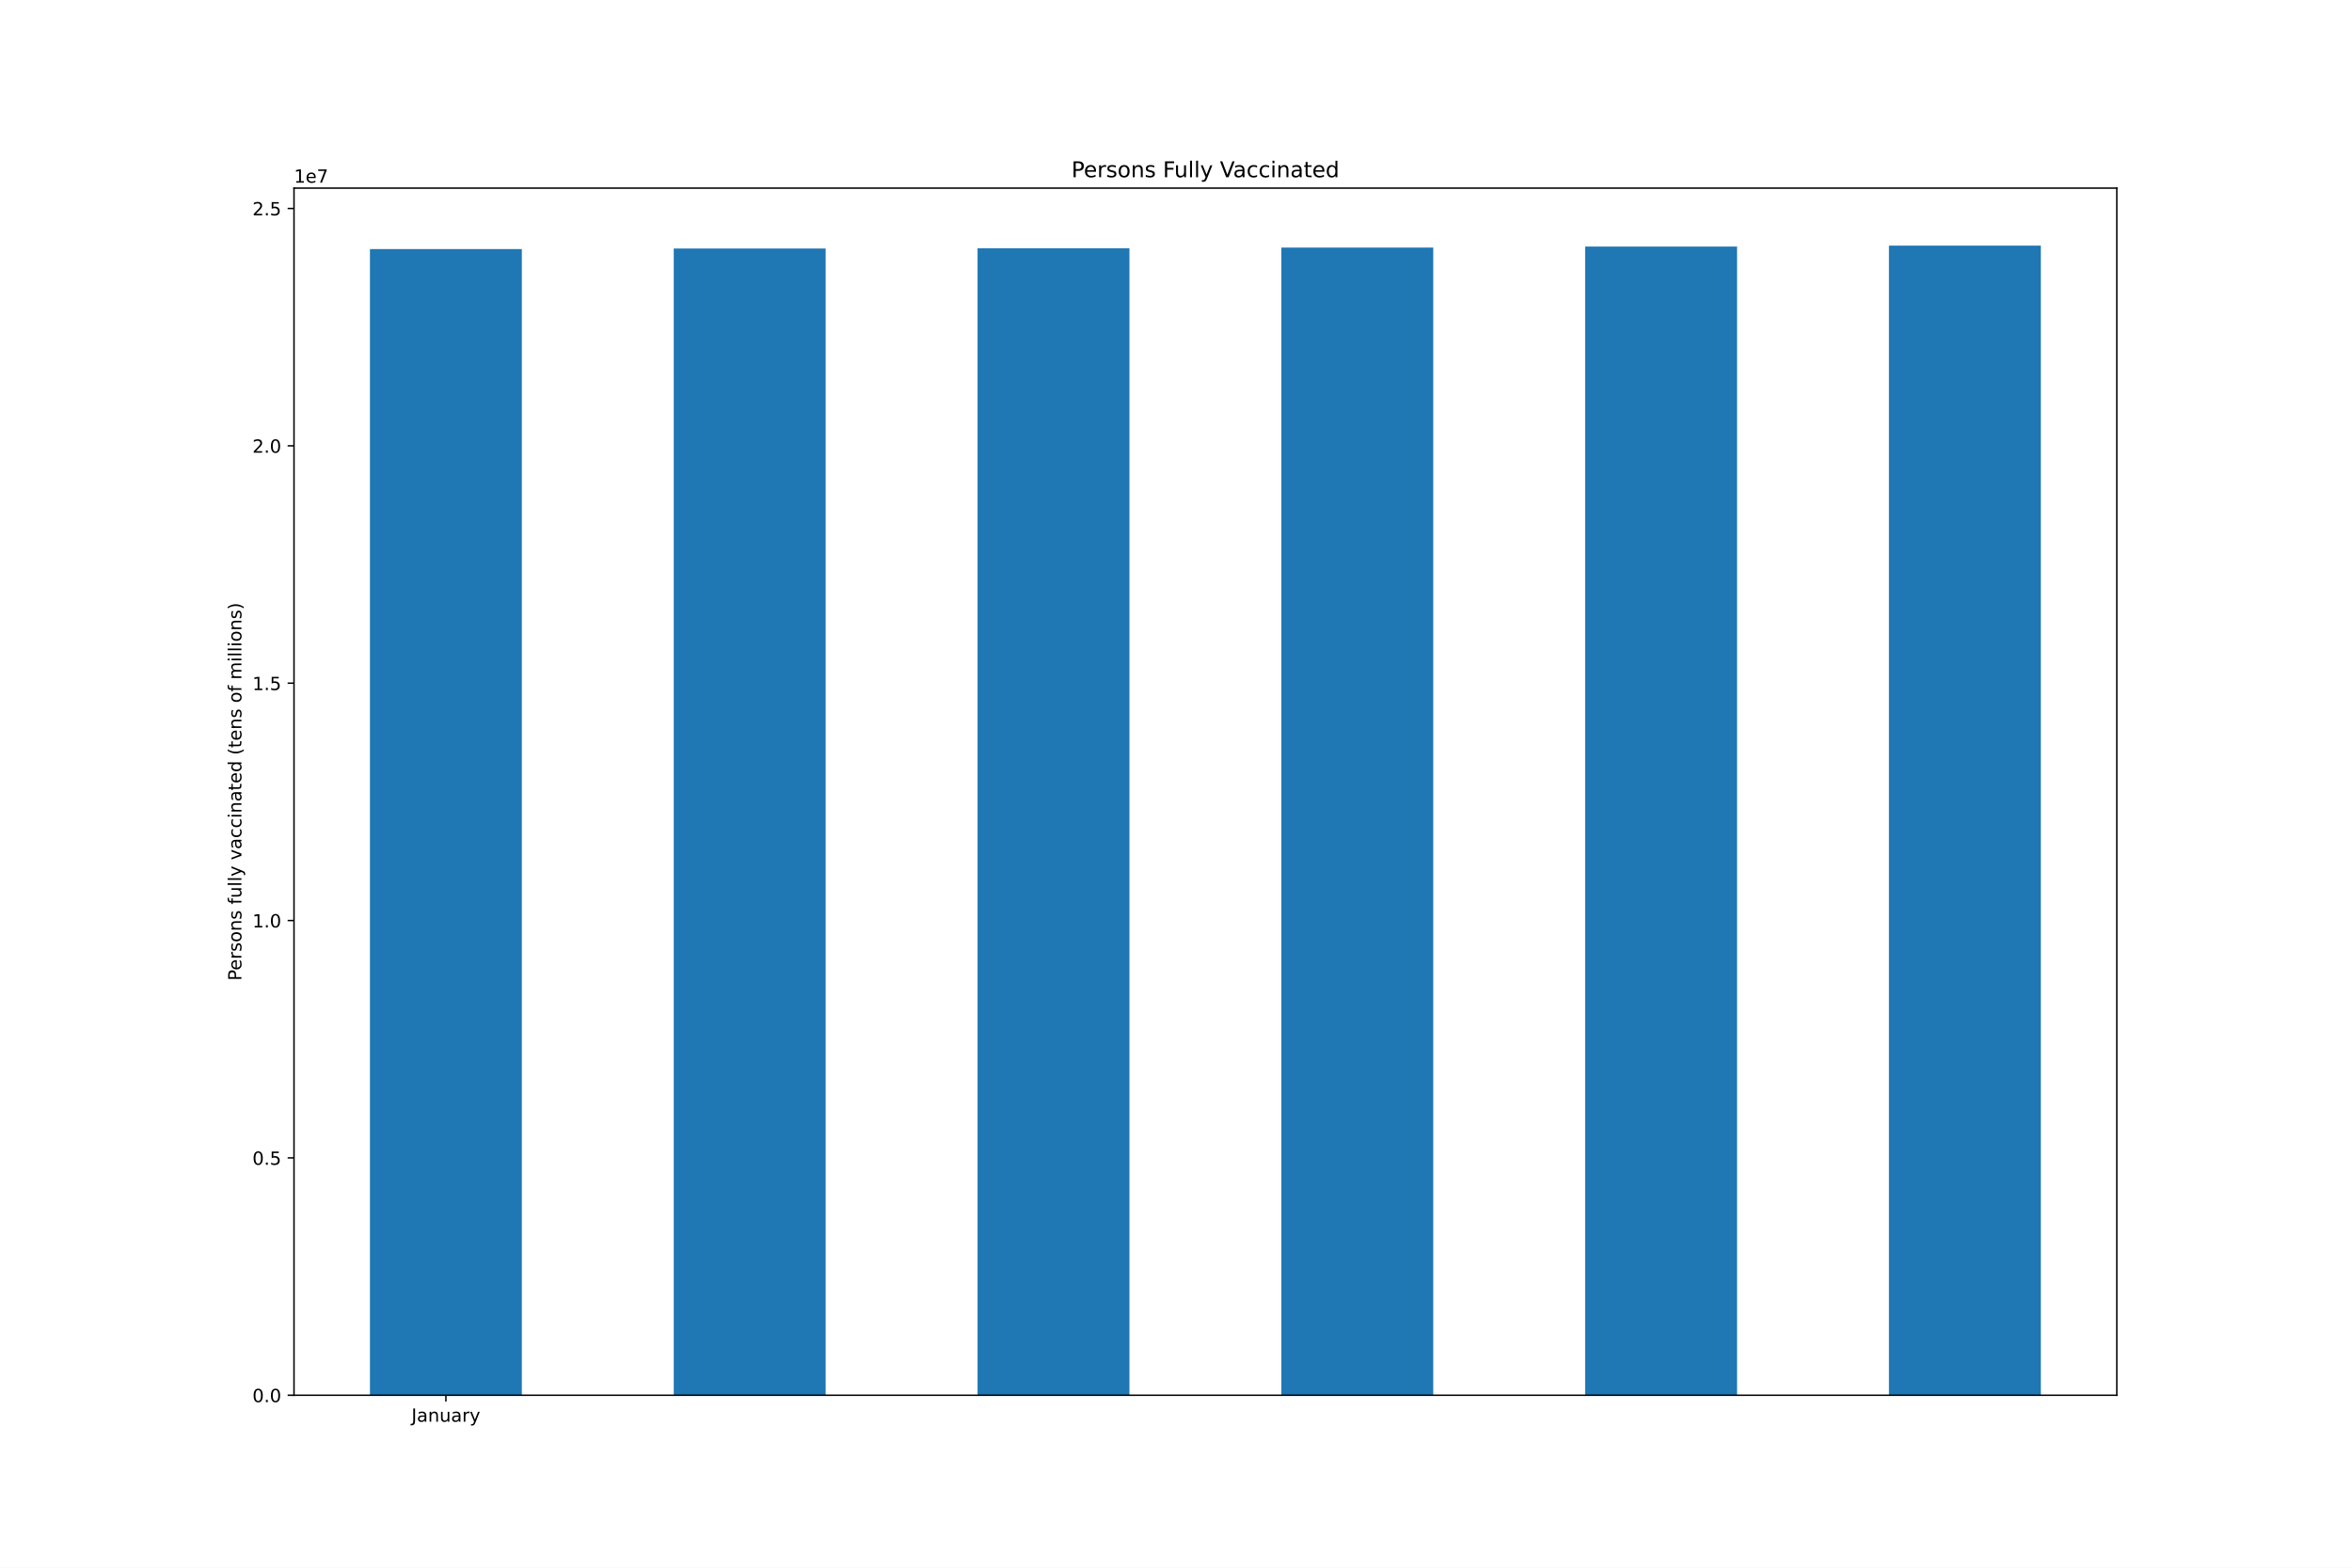
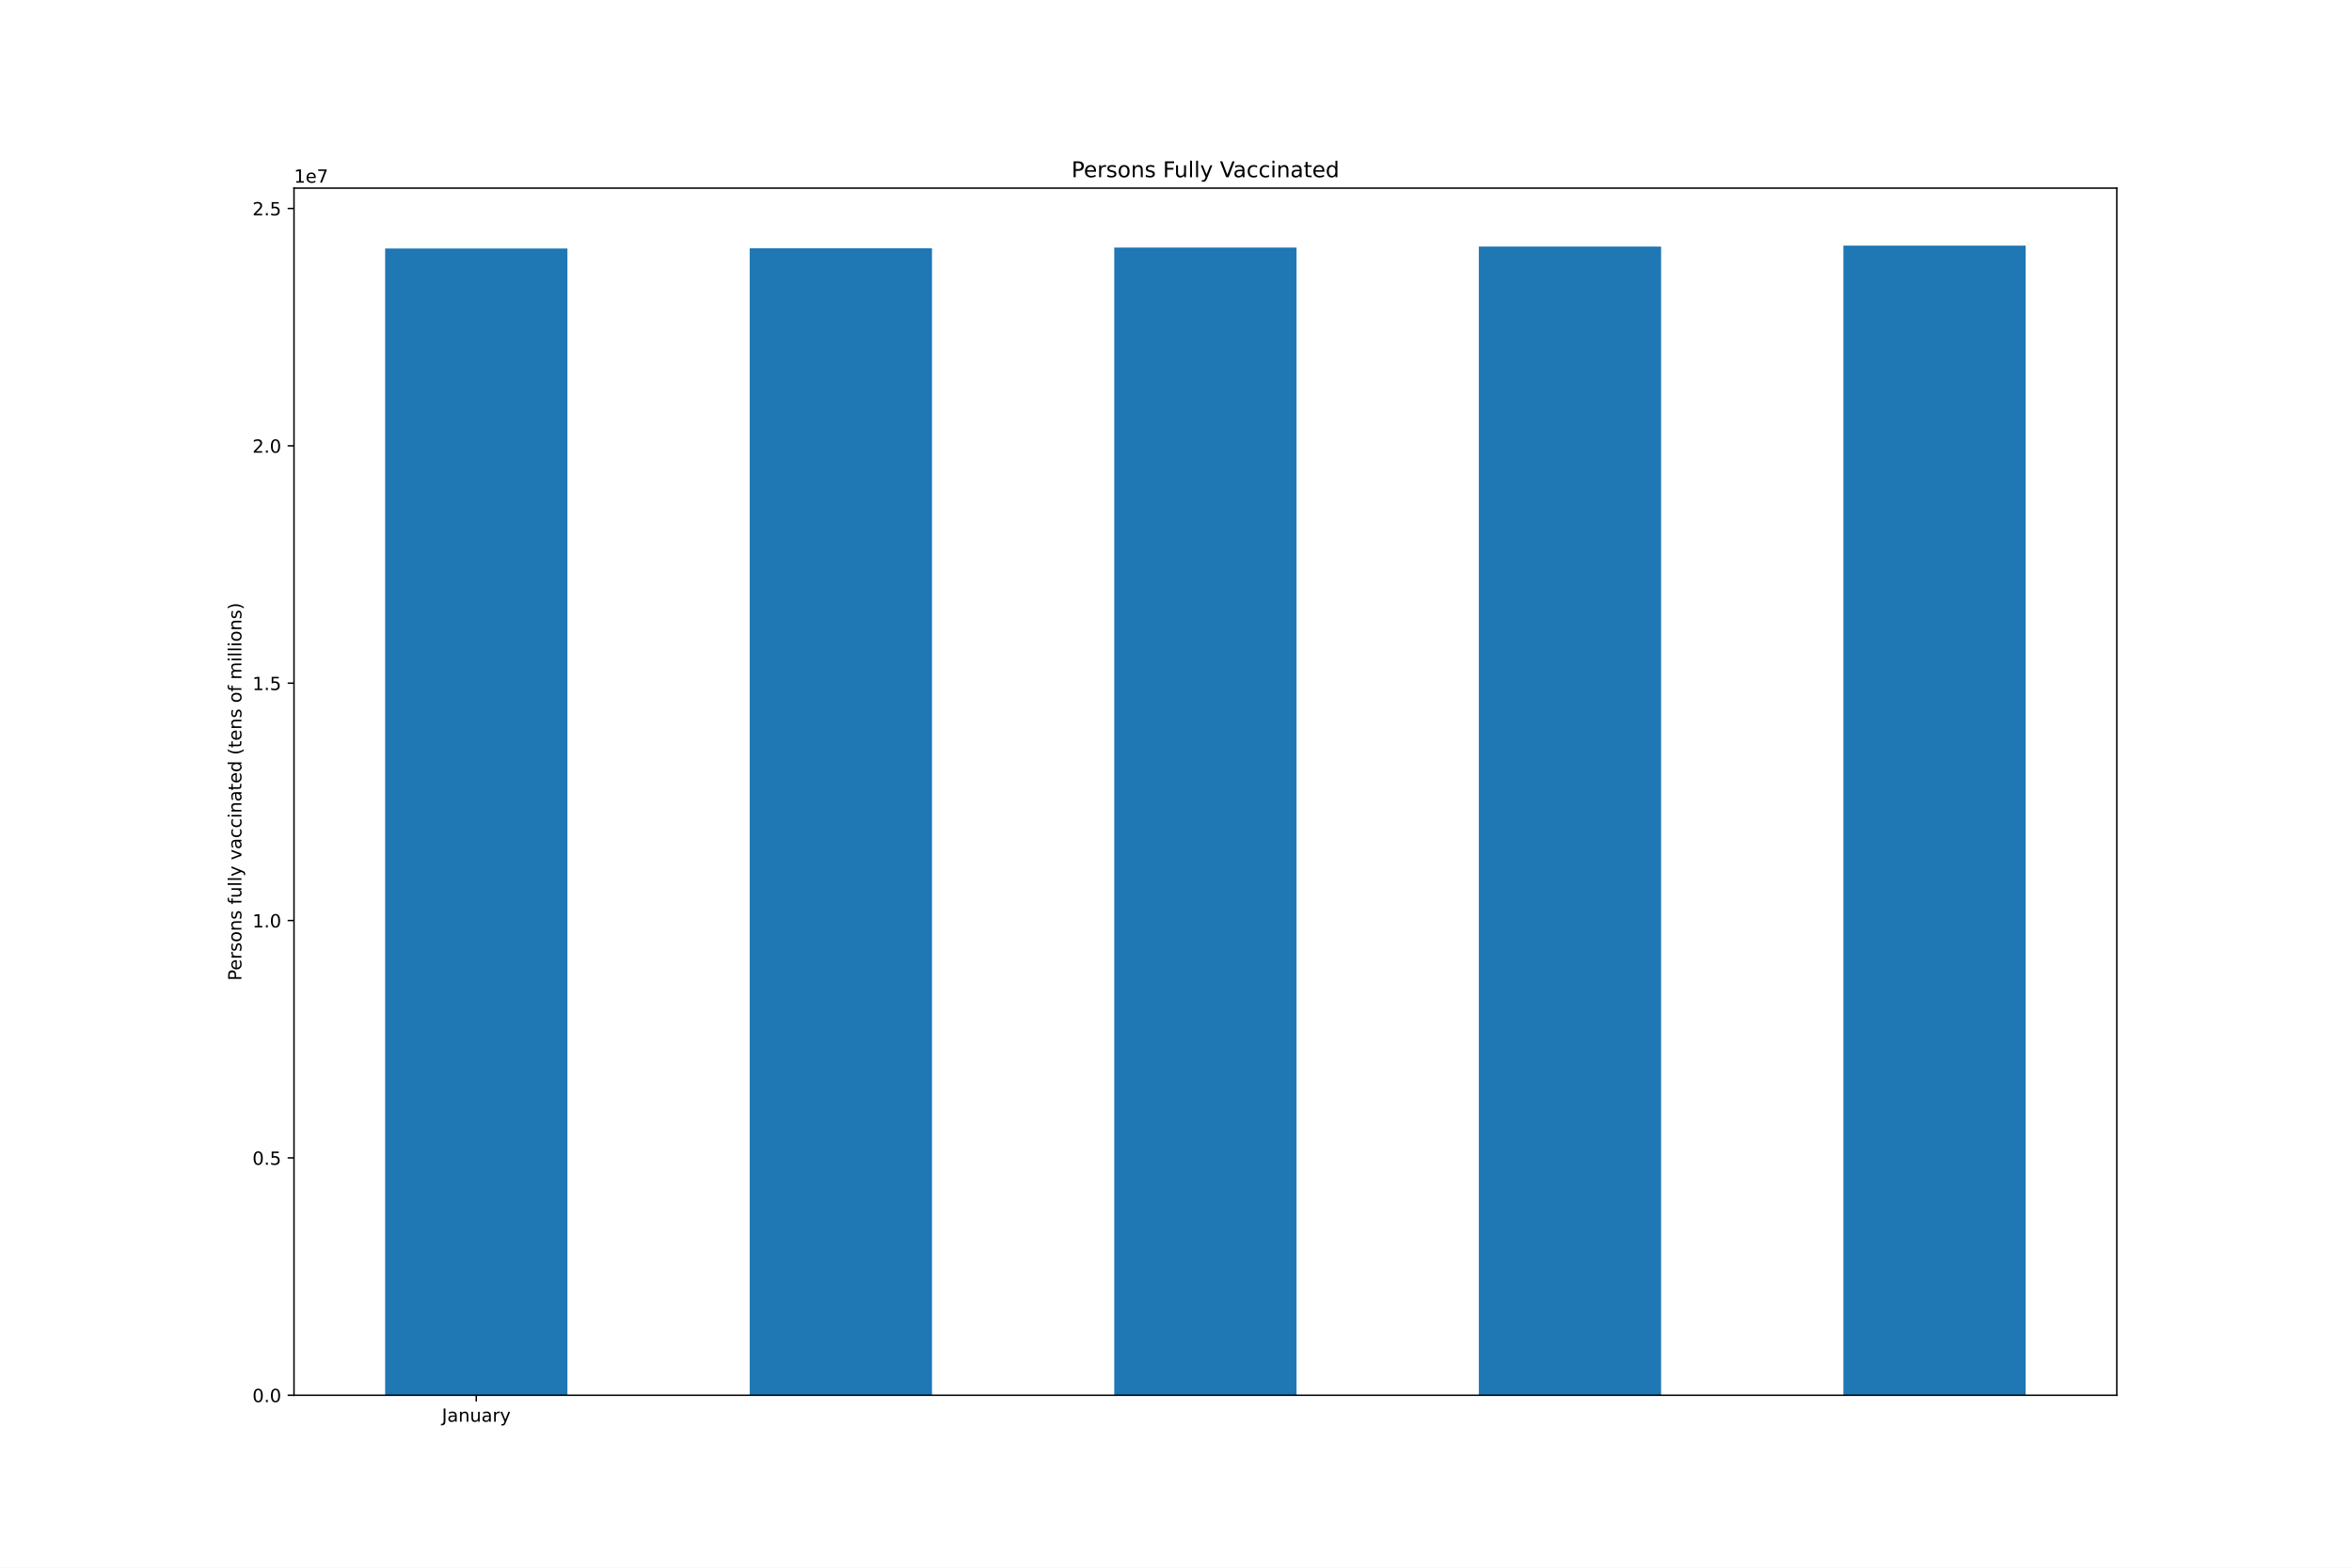
<svg xmlns="http://www.w3.org/2000/svg" xmlns:xlink="http://www.w3.org/1999/xlink" height="864pt" version="1.1" viewBox="0 0 1296 864" width="1296pt">
  <defs>
    <style type="text/css">*{stroke-linecap:butt;stroke-linejoin:round;}</style>
  </defs>
  <g id="figure_1">
    <g id="patch_1">
      <path d="M 0 864  L 1296 864  L 1296 0  L 0 0  z " style="fill:#ffffff;" />
    </g>
    <g id="axes_1">
      <g id="patch_2">
        <path d="M 162 768.96  L 1166.4 768.96  L 1166.4 103.68  L 162 103.68  z " style="fill:#ffffff;" />
      </g>
      <g id="patch_3">
-         <path clip-path="url(#pe802e9fd37)" d="M 203.85 768.96  L 287.55 768.96  L 287.55 137.256  L 203.85 137.256  z " style="fill:#1f77b4;" />
+         <path clip-path="url(#p4a2e706721)" d="M 212.22 768.96  L 312.66 768.96  L 312.66 136.965  L 212.22 136.965  z " style="fill:#1f77b4;" />
      </g>
      <g id="patch_4">
-         <path clip-path="url(#pe802e9fd37)" d="M 371.25 768.96  L 454.95 768.96  L 454.95 136.965  L 371.25 136.965  z " style="fill:#1f77b4;" />
+         <path clip-path="url(#p4a2e706721)" d="M 413.1 768.96  L 513.54 768.96  L 513.54 136.825  L 413.1 136.825  z " style="fill:#1f77b4;" />
      </g>
      <g id="patch_5">
-         <path clip-path="url(#pe802e9fd37)" d="M 538.65 768.96  L 622.35 768.96  L 622.35 136.825  L 538.65 136.825  z " style="fill:#1f77b4;" />
+         <path clip-path="url(#p4a2e706721)" d="M 613.98 768.96  L 714.42 768.96  L 714.42 136.459  L 613.98 136.459  z " style="fill:#1f77b4;" />
      </g>
      <g id="patch_6">
-         <path clip-path="url(#pe802e9fd37)" d="M 706.05 768.96  L 789.75 768.96  L 789.75 136.459  L 706.05 136.459  z " style="fill:#1f77b4;" />
+         <path clip-path="url(#p4a2e706721)" d="M 814.86 768.96  L 915.3 768.96  L 915.3 135.901  L 814.86 135.901  z " style="fill:#1f77b4;" />
      </g>
      <g id="patch_7">
-         <path clip-path="url(#pe802e9fd37)" d="M 873.45 768.96  L 957.15 768.96  L 957.15 135.901  L 873.45 135.901  z " style="fill:#1f77b4;" />
-       </g>
-       <g id="patch_8">
-         <path clip-path="url(#pe802e9fd37)" d="M 1040.85 768.96  L 1124.55 768.96  L 1124.55 135.36  L 1040.85 135.36  z " style="fill:#1f77b4;" />
+         <path clip-path="url(#p4a2e706721)" d="M 1015.74 768.96  L 1116.18 768.96  L 1116.18 135.36  L 1015.74 135.36  z " style="fill:#1f77b4;" />
      </g>
      <g id="matplotlib.axis_1">
        <g id="xtick_1">
          <g id="line2d_1">
            <defs>
-               <path d="M 0 0  L 0 3.5  " id="m109d089a17" style="stroke:#000000;stroke-width:0.8;" />
-             </defs>
-             <g>
-               <use style="stroke:#000000;stroke-width:0.8;" x="245.7" xlink:href="#m109d089a17" y="768.96" />
+               <path d="M 0 0  L 0 3.5  " id="m04ef77bfea" style="stroke:#000000;stroke-width:0.8;" />
+             </defs>
+             <g>
+               <use style="stroke:#000000;stroke-width:0.8;" x="262.44" xlink:href="#m04ef77bfea" y="768.96" />
            </g>
          </g>
          <g id="text_1">
-             <g transform="translate(226.7445 783.5584)scale(0.1 -0.1)">
+             <g transform="translate(243.4845 783.5584)scale(0.1 -0.1)">
              <defs>
                <path d="M 628 4666  L 1259 4666  L 1259 325  Q 1259 -519 939 -900  Q 619 -1281 -91 -1281  L -331 -1281  L -331 -750  L -134 -750  Q 284 -750 456 -515  Q 628 -281 628 325  L 628 4666  z " id="DejaVuSans-4a" transform="scale(0.015625)" />
                <path d="M 2194 1759  Q 1497 1759 1228 1600  Q 959 1441 959 1056  Q 959 750 1161 570  Q 1363 391 1709 391  Q 2188 391 2477 730  Q 2766 1069 2766 1631  L 2766 1759  L 2194 1759  z M 3341 1997  L 3341 0  L 2766 0  L 2766 531  Q 2569 213 2275 61  Q 1981 -91 1556 -91  Q 1019 -91 701 211  Q 384 513 384 1019  Q 384 1609 779 1909  Q 1175 2209 1959 2209  L 2766 2209  L 2766 2266  Q 2766 2663 2505 2880  Q 2244 3097 1772 3097  Q 1472 3097 1187 3025  Q 903 2953 641 2809  L 641 3341  Q 956 3463 1253 3523  Q 1550 3584 1831 3584  Q 2591 3584 2966 3190  Q 3341 2797 3341 1997  z " id="DejaVuSans-61" transform="scale(0.015625)" />
                <path d="M 3513 2113  L 3513 0  L 2938 0  L 2938 2094  Q 2938 2591 2744 2837  Q 2550 3084 2163 3084  Q 1697 3084 1428 2787  Q 1159 2491 1159 1978  L 1159 0  L 581 0  L 581 3500  L 1159 3500  L 1159 2956  Q 1366 3272 1645 3428  Q 1925 3584 2291 3584  Q 2894 3584 3203 3211  Q 3513 2838 3513 2113  z " id="DejaVuSans-6e" transform="scale(0.015625)" />
                <path d="M 544 1381  L 544 3500  L 1119 3500  L 1119 1403  Q 1119 906 1312 657  Q 1506 409 1894 409  Q 2359 409 2629 706  Q 2900 1003 2900 1516  L 2900 3500  L 3475 3500  L 3475 0  L 2900 0  L 2900 538  Q 2691 219 2414 64  Q 2138 -91 1772 -91  Q 1169 -91 856 284  Q 544 659 544 1381  z M 1991 3584  L 1991 3584  z " id="DejaVuSans-75" transform="scale(0.015625)" />
                <path d="M 2631 2963  Q 2534 3019 2420 3045  Q 2306 3072 2169 3072  Q 1681 3072 1420 2755  Q 1159 2438 1159 1844  L 1159 0  L 581 0  L 581 3500  L 1159 3500  L 1159 2956  Q 1341 3275 1631 3429  Q 1922 3584 2338 3584  Q 2397 3584 2469 3576  Q 2541 3569 2628 3553  L 2631 2963  z " id="DejaVuSans-72" transform="scale(0.015625)" />
                <path d="M 2059 -325  Q 1816 -950 1584 -1140  Q 1353 -1331 966 -1331  L 506 -1331  L 506 -850  L 844 -850  Q 1081 -850 1212 -737  Q 1344 -625 1503 -206  L 1606 56  L 191 3500  L 800 3500  L 1894 763  L 2988 3500  L 3597 3500  L 2059 -325  z " id="DejaVuSans-79" transform="scale(0.015625)" />
              </defs>
              <use xlink:href="#DejaVuSans-4a" />
              <use x="29.492" xlink:href="#DejaVuSans-61" />
              <use x="90.771" xlink:href="#DejaVuSans-6e" />
              <use x="154.15" xlink:href="#DejaVuSans-75" />
              <use x="217.529" xlink:href="#DejaVuSans-61" />
              <use x="278.809" xlink:href="#DejaVuSans-72" />
              <use x="319.922" xlink:href="#DejaVuSans-79" />
            </g>
          </g>
        </g>
      </g>
      <g id="matplotlib.axis_2">
        <g id="ytick_1">
          <g id="line2d_2">
            <defs>
-               <path d="M 0 0  L -3.5 0  " id="m1952117916" style="stroke:#000000;stroke-width:0.8;" />
-             </defs>
-             <g>
-               <use style="stroke:#000000;stroke-width:0.8;" x="162" xlink:href="#m1952117916" y="768.96" />
+               <path d="M 0 0  L -3.5 0  " id="m5319dd6064" style="stroke:#000000;stroke-width:0.8;" />
+             </defs>
+             <g>
+               <use style="stroke:#000000;stroke-width:0.8;" x="162" xlink:href="#m5319dd6064" y="768.96" />
            </g>
          </g>
          <g id="text_2">
            <g transform="translate(139.0969 772.7592)scale(0.1 -0.1)">
              <defs>
                <path d="M 2034 4250  Q 1547 4250 1301 3770  Q 1056 3291 1056 2328  Q 1056 1369 1301 889  Q 1547 409 2034 409  Q 2525 409 2770 889  Q 3016 1369 3016 2328  Q 3016 3291 2770 3770  Q 2525 4250 2034 4250  z M 2034 4750  Q 2819 4750 3233 4129  Q 3647 3509 3647 2328  Q 3647 1150 3233 529  Q 2819 -91 2034 -91  Q 1250 -91 836 529  Q 422 1150 422 2328  Q 422 3509 836 4129  Q 1250 4750 2034 4750  z " id="DejaVuSans-30" transform="scale(0.015625)" />
                <path d="M 684 794  L 1344 794  L 1344 0  L 684 0  L 684 794  z " id="DejaVuSans-2e" transform="scale(0.015625)" />
              </defs>
              <use xlink:href="#DejaVuSans-30" />
              <use x="63.623" xlink:href="#DejaVuSans-2e" />
              <use x="95.41" xlink:href="#DejaVuSans-30" />
            </g>
          </g>
        </g>
        <g id="ytick_2">
          <g id="line2d_3">
            <g>
-               <use style="stroke:#000000;stroke-width:0.8;" x="162" xlink:href="#m1952117916" y="638.147" />
+               <use style="stroke:#000000;stroke-width:0.8;" x="162" xlink:href="#m5319dd6064" y="638.147" />
            </g>
          </g>
          <g id="text_3">
            <g transform="translate(139.0969 641.9457)scale(0.1 -0.1)">
              <defs>
                <path d="M 691 4666  L 3169 4666  L 3169 4134  L 1269 4134  L 1269 2991  Q 1406 3038 1543 3061  Q 1681 3084 1819 3084  Q 2600 3084 3056 2656  Q 3513 2228 3513 1497  Q 3513 744 3044 326  Q 2575 -91 1722 -91  Q 1428 -91 1123 -41  Q 819 9 494 109  L 494 744  Q 775 591 1075 516  Q 1375 441 1709 441  Q 2250 441 2565 725  Q 2881 1009 2881 1497  Q 2881 1984 2565 2268  Q 2250 2553 1709 2553  Q 1456 2553 1204 2497  Q 953 2441 691 2322  L 691 4666  z " id="DejaVuSans-35" transform="scale(0.015625)" />
              </defs>
              <use xlink:href="#DejaVuSans-30" />
              <use x="63.623" xlink:href="#DejaVuSans-2e" />
              <use x="95.41" xlink:href="#DejaVuSans-35" />
            </g>
          </g>
        </g>
        <g id="ytick_3">
          <g id="line2d_4">
            <g>
-               <use style="stroke:#000000;stroke-width:0.8;" x="162" xlink:href="#m1952117916" y="507.333" />
+               <use style="stroke:#000000;stroke-width:0.8;" x="162" xlink:href="#m5319dd6064" y="507.333" />
            </g>
          </g>
          <g id="text_4">
            <g transform="translate(139.0969 511.1323)scale(0.1 -0.1)">
              <defs>
                <path d="M 794 531  L 1825 531  L 1825 4091  L 703 3866  L 703 4441  L 1819 4666  L 2450 4666  L 2450 531  L 3481 531  L 3481 0  L 794 0  L 794 531  z " id="DejaVuSans-31" transform="scale(0.015625)" />
              </defs>
              <use xlink:href="#DejaVuSans-31" />
              <use x="63.623" xlink:href="#DejaVuSans-2e" />
              <use x="95.41" xlink:href="#DejaVuSans-30" />
            </g>
          </g>
        </g>
        <g id="ytick_4">
          <g id="line2d_5">
            <g>
-               <use style="stroke:#000000;stroke-width:0.8;" x="162" xlink:href="#m1952117916" y="376.52" />
+               <use style="stroke:#000000;stroke-width:0.8;" x="162" xlink:href="#m5319dd6064" y="376.52" />
            </g>
          </g>
          <g id="text_5">
            <g transform="translate(139.0969 380.3188)scale(0.1 -0.1)">
              <use xlink:href="#DejaVuSans-31" />
              <use x="63.623" xlink:href="#DejaVuSans-2e" />
              <use x="95.41" xlink:href="#DejaVuSans-35" />
            </g>
          </g>
        </g>
        <g id="ytick_5">
          <g id="line2d_6">
            <g>
-               <use style="stroke:#000000;stroke-width:0.8;" x="162" xlink:href="#m1952117916" y="245.706" />
+               <use style="stroke:#000000;stroke-width:0.8;" x="162" xlink:href="#m5319dd6064" y="245.706" />
            </g>
          </g>
          <g id="text_6">
            <g transform="translate(139.0969 249.5053)scale(0.1 -0.1)">
              <defs>
                <path d="M 1228 531  L 3431 531  L 3431 0  L 469 0  L 469 531  Q 828 903 1448 1529  Q 2069 2156 2228 2338  Q 2531 2678 2651 2914  Q 2772 3150 2772 3378  Q 2772 3750 2511 3984  Q 2250 4219 1831 4219  Q 1534 4219 1204 4116  Q 875 4013 500 3803  L 500 4441  Q 881 4594 1212 4672  Q 1544 4750 1819 4750  Q 2544 4750 2975 4387  Q 3406 4025 3406 3419  Q 3406 3131 3298 2873  Q 3191 2616 2906 2266  Q 2828 2175 2409 1742  Q 1991 1309 1228 531  z " id="DejaVuSans-32" transform="scale(0.015625)" />
              </defs>
              <use xlink:href="#DejaVuSans-32" />
              <use x="63.623" xlink:href="#DejaVuSans-2e" />
              <use x="95.41" xlink:href="#DejaVuSans-30" />
            </g>
          </g>
        </g>
        <g id="ytick_6">
          <g id="line2d_7">
            <g>
-               <use style="stroke:#000000;stroke-width:0.8;" x="162" xlink:href="#m1952117916" y="114.893" />
+               <use style="stroke:#000000;stroke-width:0.8;" x="162" xlink:href="#m5319dd6064" y="114.893" />
            </g>
          </g>
          <g id="text_7">
            <g transform="translate(139.0969 118.6919)scale(0.1 -0.1)">
              <use xlink:href="#DejaVuSans-32" />
              <use x="63.623" xlink:href="#DejaVuSans-2e" />
              <use x="95.41" xlink:href="#DejaVuSans-35" />
            </g>
          </g>
        </g>
        <g id="text_8">
          <g transform="translate(133.0172 540.4802)rotate(-90)scale(0.1 -0.1)">
            <defs>
              <path d="M 1259 4147  L 1259 2394  L 2053 2394  Q 2494 2394 2734 2622  Q 2975 2850 2975 3272  Q 2975 3691 2734 3919  Q 2494 4147 2053 4147  L 1259 4147  z M 628 4666  L 2053 4666  Q 2838 4666 3239 4311  Q 3641 3956 3641 3272  Q 3641 2581 3239 2228  Q 2838 1875 2053 1875  L 1259 1875  L 1259 0  L 628 0  L 628 4666  z " id="DejaVuSans-50" transform="scale(0.015625)" />
              <path d="M 3597 1894  L 3597 1613  L 953 1613  Q 991 1019 1311 708  Q 1631 397 2203 397  Q 2534 397 2845 478  Q 3156 559 3463 722  L 3463 178  Q 3153 47 2828 -22  Q 2503 -91 2169 -91  Q 1331 -91 842 396  Q 353 884 353 1716  Q 353 2575 817 3079  Q 1281 3584 2069 3584  Q 2775 3584 3186 3129  Q 3597 2675 3597 1894  z M 3022 2063  Q 3016 2534 2758 2815  Q 2500 3097 2075 3097  Q 1594 3097 1305 2825  Q 1016 2553 972 2059  L 3022 2063  z " id="DejaVuSans-65" transform="scale(0.015625)" />
              <path d="M 2834 3397  L 2834 2853  Q 2591 2978 2328 3040  Q 2066 3103 1784 3103  Q 1356 3103 1142 2972  Q 928 2841 928 2578  Q 928 2378 1081 2264  Q 1234 2150 1697 2047  L 1894 2003  Q 2506 1872 2764 1633  Q 3022 1394 3022 966  Q 3022 478 2636 193  Q 2250 -91 1575 -91  Q 1294 -91 989 -36  Q 684 19 347 128  L 347 722  Q 666 556 975 473  Q 1284 391 1588 391  Q 1994 391 2212 530  Q 2431 669 2431 922  Q 2431 1156 2273 1281  Q 2116 1406 1581 1522  L 1381 1569  Q 847 1681 609 1914  Q 372 2147 372 2553  Q 372 3047 722 3315  Q 1072 3584 1716 3584  Q 2034 3584 2315 3537  Q 2597 3491 2834 3397  z " id="DejaVuSans-73" transform="scale(0.015625)" />
              <path d="M 1959 3097  Q 1497 3097 1228 2736  Q 959 2375 959 1747  Q 959 1119 1226 758  Q 1494 397 1959 397  Q 2419 397 2687 759  Q 2956 1122 2956 1747  Q 2956 2369 2687 2733  Q 2419 3097 1959 3097  z M 1959 3584  Q 2709 3584 3137 3096  Q 3566 2609 3566 1747  Q 3566 888 3137 398  Q 2709 -91 1959 -91  Q 1206 -91 779 398  Q 353 888 353 1747  Q 353 2609 779 3096  Q 1206 3584 1959 3584  z " id="DejaVuSans-6f" transform="scale(0.015625)" />
              <path id="DejaVuSans-20" transform="scale(0.015625)" />
              <path d="M 2375 4863  L 2375 4384  L 1825 4384  Q 1516 4384 1395 4259  Q 1275 4134 1275 3809  L 1275 3500  L 2222 3500  L 2222 3053  L 1275 3053  L 1275 0  L 697 0  L 697 3053  L 147 3053  L 147 3500  L 697 3500  L 697 3744  Q 697 4328 969 4595  Q 1241 4863 1831 4863  L 2375 4863  z " id="DejaVuSans-66" transform="scale(0.015625)" />
              <path d="M 603 4863  L 1178 4863  L 1178 0  L 603 0  L 603 4863  z " id="DejaVuSans-6c" transform="scale(0.015625)" />
              <path d="M 191 3500  L 800 3500  L 1894 563  L 2988 3500  L 3597 3500  L 2284 0  L 1503 0  L 191 3500  z " id="DejaVuSans-76" transform="scale(0.015625)" />
              <path d="M 3122 3366  L 3122 2828  Q 2878 2963 2633 3030  Q 2388 3097 2138 3097  Q 1578 3097 1268 2742  Q 959 2388 959 1747  Q 959 1106 1268 751  Q 1578 397 2138 397  Q 2388 397 2633 464  Q 2878 531 3122 666  L 3122 134  Q 2881 22 2623 -34  Q 2366 -91 2075 -91  Q 1284 -91 818 406  Q 353 903 353 1747  Q 353 2603 823 3093  Q 1294 3584 2113 3584  Q 2378 3584 2631 3529  Q 2884 3475 3122 3366  z " id="DejaVuSans-63" transform="scale(0.015625)" />
              <path d="M 603 3500  L 1178 3500  L 1178 0  L 603 0  L 603 3500  z M 603 4863  L 1178 4863  L 1178 4134  L 603 4134  L 603 4863  z " id="DejaVuSans-69" transform="scale(0.015625)" />
              <path d="M 1172 4494  L 1172 3500  L 2356 3500  L 2356 3053  L 1172 3053  L 1172 1153  Q 1172 725 1289 603  Q 1406 481 1766 481  L 2356 481  L 2356 0  L 1766 0  Q 1100 0 847 248  Q 594 497 594 1153  L 594 3053  L 172 3053  L 172 3500  L 594 3500  L 594 4494  L 1172 4494  z " id="DejaVuSans-74" transform="scale(0.015625)" />
              <path d="M 2906 2969  L 2906 4863  L 3481 4863  L 3481 0  L 2906 0  L 2906 525  Q 2725 213 2448 61  Q 2172 -91 1784 -91  Q 1150 -91 751 415  Q 353 922 353 1747  Q 353 2572 751 3078  Q 1150 3584 1784 3584  Q 2172 3584 2448 3432  Q 2725 3281 2906 2969  z M 947 1747  Q 947 1113 1208 752  Q 1469 391 1925 391  Q 2381 391 2643 752  Q 2906 1113 2906 1747  Q 2906 2381 2643 2742  Q 2381 3103 1925 3103  Q 1469 3103 1208 2742  Q 947 2381 947 1747  z " id="DejaVuSans-64" transform="scale(0.015625)" />
              <path d="M 1984 4856  Q 1566 4138 1362 3434  Q 1159 2731 1159 2009  Q 1159 1288 1364 580  Q 1569 -128 1984 -844  L 1484 -844  Q 1016 -109 783 600  Q 550 1309 550 2009  Q 550 2706 781 3412  Q 1013 4119 1484 4856  L 1984 4856  z " id="DejaVuSans-28" transform="scale(0.015625)" />
              <path d="M 3328 2828  Q 3544 3216 3844 3400  Q 4144 3584 4550 3584  Q 5097 3584 5394 3201  Q 5691 2819 5691 2113  L 5691 0  L 5113 0  L 5113 2094  Q 5113 2597 4934 2840  Q 4756 3084 4391 3084  Q 3944 3084 3684 2787  Q 3425 2491 3425 1978  L 3425 0  L 2847 0  L 2847 2094  Q 2847 2600 2669 2842  Q 2491 3084 2119 3084  Q 1678 3084 1418 2786  Q 1159 2488 1159 1978  L 1159 0  L 581 0  L 581 3500  L 1159 3500  L 1159 2956  Q 1356 3278 1631 3431  Q 1906 3584 2284 3584  Q 2666 3584 2933 3390  Q 3200 3197 3328 2828  z " id="DejaVuSans-6d" transform="scale(0.015625)" />
              <path d="M 513 4856  L 1013 4856  Q 1481 4119 1714 3412  Q 1947 2706 1947 2009  Q 1947 1309 1714 600  Q 1481 -109 1013 -844  L 513 -844  Q 928 -128 1133 580  Q 1338 1288 1338 2009  Q 1338 2731 1133 3434  Q 928 4138 513 4856  z " id="DejaVuSans-29" transform="scale(0.015625)" />
            </defs>
            <use xlink:href="#DejaVuSans-50" />
            <use x="56.678" xlink:href="#DejaVuSans-65" />
            <use x="118.201" xlink:href="#DejaVuSans-72" />
            <use x="159.314" xlink:href="#DejaVuSans-73" />
            <use x="211.414" xlink:href="#DejaVuSans-6f" />
            <use x="272.596" xlink:href="#DejaVuSans-6e" />
            <use x="335.975" xlink:href="#DejaVuSans-73" />
            <use x="388.074" xlink:href="#DejaVuSans-20" />
            <use x="419.861" xlink:href="#DejaVuSans-66" />
            <use x="455.066" xlink:href="#DejaVuSans-75" />
            <use x="518.445" xlink:href="#DejaVuSans-6c" />
            <use x="546.229" xlink:href="#DejaVuSans-6c" />
            <use x="574.012" xlink:href="#DejaVuSans-79" />
            <use x="633.191" xlink:href="#DejaVuSans-20" />
            <use x="664.979" xlink:href="#DejaVuSans-76" />
            <use x="724.158" xlink:href="#DejaVuSans-61" />
            <use x="785.438" xlink:href="#DejaVuSans-63" />
            <use x="840.418" xlink:href="#DejaVuSans-63" />
            <use x="895.398" xlink:href="#DejaVuSans-69" />
            <use x="923.182" xlink:href="#DejaVuSans-6e" />
            <use x="986.561" xlink:href="#DejaVuSans-61" />
            <use x="1047.84" xlink:href="#DejaVuSans-74" />
            <use x="1087.049" xlink:href="#DejaVuSans-65" />
            <use x="1148.572" xlink:href="#DejaVuSans-64" />
            <use x="1212.049" xlink:href="#DejaVuSans-20" />
            <use x="1243.836" xlink:href="#DejaVuSans-28" />
            <use x="1282.85" xlink:href="#DejaVuSans-74" />
            <use x="1322.059" xlink:href="#DejaVuSans-65" />
            <use x="1383.582" xlink:href="#DejaVuSans-6e" />
            <use x="1446.961" xlink:href="#DejaVuSans-73" />
            <use x="1499.061" xlink:href="#DejaVuSans-20" />
            <use x="1530.848" xlink:href="#DejaVuSans-6f" />
            <use x="1592.029" xlink:href="#DejaVuSans-66" />
            <use x="1627.234" xlink:href="#DejaVuSans-20" />
            <use x="1659.021" xlink:href="#DejaVuSans-6d" />
            <use x="1756.434" xlink:href="#DejaVuSans-69" />
            <use x="1784.217" xlink:href="#DejaVuSans-6c" />
            <use x="1812" xlink:href="#DejaVuSans-6c" />
            <use x="1839.783" xlink:href="#DejaVuSans-69" />
            <use x="1867.566" xlink:href="#DejaVuSans-6f" />
            <use x="1928.748" xlink:href="#DejaVuSans-6e" />
            <use x="1992.127" xlink:href="#DejaVuSans-73" />
            <use x="2044.227" xlink:href="#DejaVuSans-29" />
          </g>
        </g>
        <g id="text_9">
          <g transform="translate(162 100.68)scale(0.1 -0.1)">
            <defs>
              <path d="M 525 4666  L 3525 4666  L 3525 4397  L 1831 0  L 1172 0  L 2766 4134  L 525 4134  L 525 4666  z " id="DejaVuSans-37" transform="scale(0.015625)" />
            </defs>
            <use xlink:href="#DejaVuSans-31" />
            <use x="63.623" xlink:href="#DejaVuSans-65" />
            <use x="125.146" xlink:href="#DejaVuSans-37" />
          </g>
        </g>
      </g>
+       <g id="patch_8">
+         <path d="M 162 768.96  L 162 103.68  " style="fill:none;stroke:#000000;stroke-linecap:square;stroke-linejoin:miter;stroke-width:0.8;" />
+       </g>
      <g id="patch_9">
-         <path d="M 162 768.96  L 162 103.68  " style="fill:none;stroke:#000000;stroke-linecap:square;stroke-linejoin:miter;stroke-width:0.8;" />
+         <path d="M 1166.4 768.96  L 1166.4 103.68  " style="fill:none;stroke:#000000;stroke-linecap:square;stroke-linejoin:miter;stroke-width:0.8;" />
      </g>
      <g id="patch_10">
-         <path d="M 1166.4 768.96  L 1166.4 103.68  " style="fill:none;stroke:#000000;stroke-linecap:square;stroke-linejoin:miter;stroke-width:0.8;" />
+         <path d="M 162 768.96  L 1166.4 768.96  " style="fill:none;stroke:#000000;stroke-linecap:square;stroke-linejoin:miter;stroke-width:0.8;" />
      </g>
      <g id="patch_11">
-         <path d="M 162 768.96  L 1166.4 768.96  " style="fill:none;stroke:#000000;stroke-linecap:square;stroke-linejoin:miter;stroke-width:0.8;" />
-       </g>
-       <g id="patch_12">
        <path d="M 162 103.68  L 1166.4 103.68  " style="fill:none;stroke:#000000;stroke-linecap:square;stroke-linejoin:miter;stroke-width:0.8;" />
      </g>
      <g id="text_10">
        <g transform="translate(590.3803 97.68)scale(0.12 -0.12)">
          <defs>
            <path d="M 628 4666  L 3309 4666  L 3309 4134  L 1259 4134  L 1259 2759  L 3109 2759  L 3109 2228  L 1259 2228  L 1259 0  L 628 0  L 628 4666  z " id="DejaVuSans-46" transform="scale(0.015625)" />
            <path d="M 1831 0  L 50 4666  L 709 4666  L 2188 738  L 3669 4666  L 4325 4666  L 2547 0  L 1831 0  z " id="DejaVuSans-56" transform="scale(0.015625)" />
          </defs>
          <use xlink:href="#DejaVuSans-50" />
          <use x="56.678" xlink:href="#DejaVuSans-65" />
          <use x="118.201" xlink:href="#DejaVuSans-72" />
          <use x="159.314" xlink:href="#DejaVuSans-73" />
          <use x="211.414" xlink:href="#DejaVuSans-6f" />
          <use x="272.596" xlink:href="#DejaVuSans-6e" />
          <use x="335.975" xlink:href="#DejaVuSans-73" />
          <use x="388.074" xlink:href="#DejaVuSans-20" />
          <use x="419.861" xlink:href="#DejaVuSans-46" />
          <use x="471.881" xlink:href="#DejaVuSans-75" />
          <use x="535.26" xlink:href="#DejaVuSans-6c" />
          <use x="563.043" xlink:href="#DejaVuSans-6c" />
          <use x="590.826" xlink:href="#DejaVuSans-79" />
          <use x="650.006" xlink:href="#DejaVuSans-20" />
          <use x="681.793" xlink:href="#DejaVuSans-56" />
          <use x="742.451" xlink:href="#DejaVuSans-61" />
          <use x="803.73" xlink:href="#DejaVuSans-63" />
          <use x="858.711" xlink:href="#DejaVuSans-63" />
          <use x="913.691" xlink:href="#DejaVuSans-69" />
          <use x="941.475" xlink:href="#DejaVuSans-6e" />
          <use x="1004.854" xlink:href="#DejaVuSans-61" />
          <use x="1066.133" xlink:href="#DejaVuSans-74" />
          <use x="1105.342" xlink:href="#DejaVuSans-65" />
          <use x="1166.865" xlink:href="#DejaVuSans-64" />
        </g>
      </g>
    </g>
  </g>
  <defs>
-     <clipPath id="pe802e9fd37">
+     <clipPath id="p4a2e706721">
      <rect height="665.28" width="1004.4" x="162" y="103.68" />
    </clipPath>
  </defs>
</svg>
